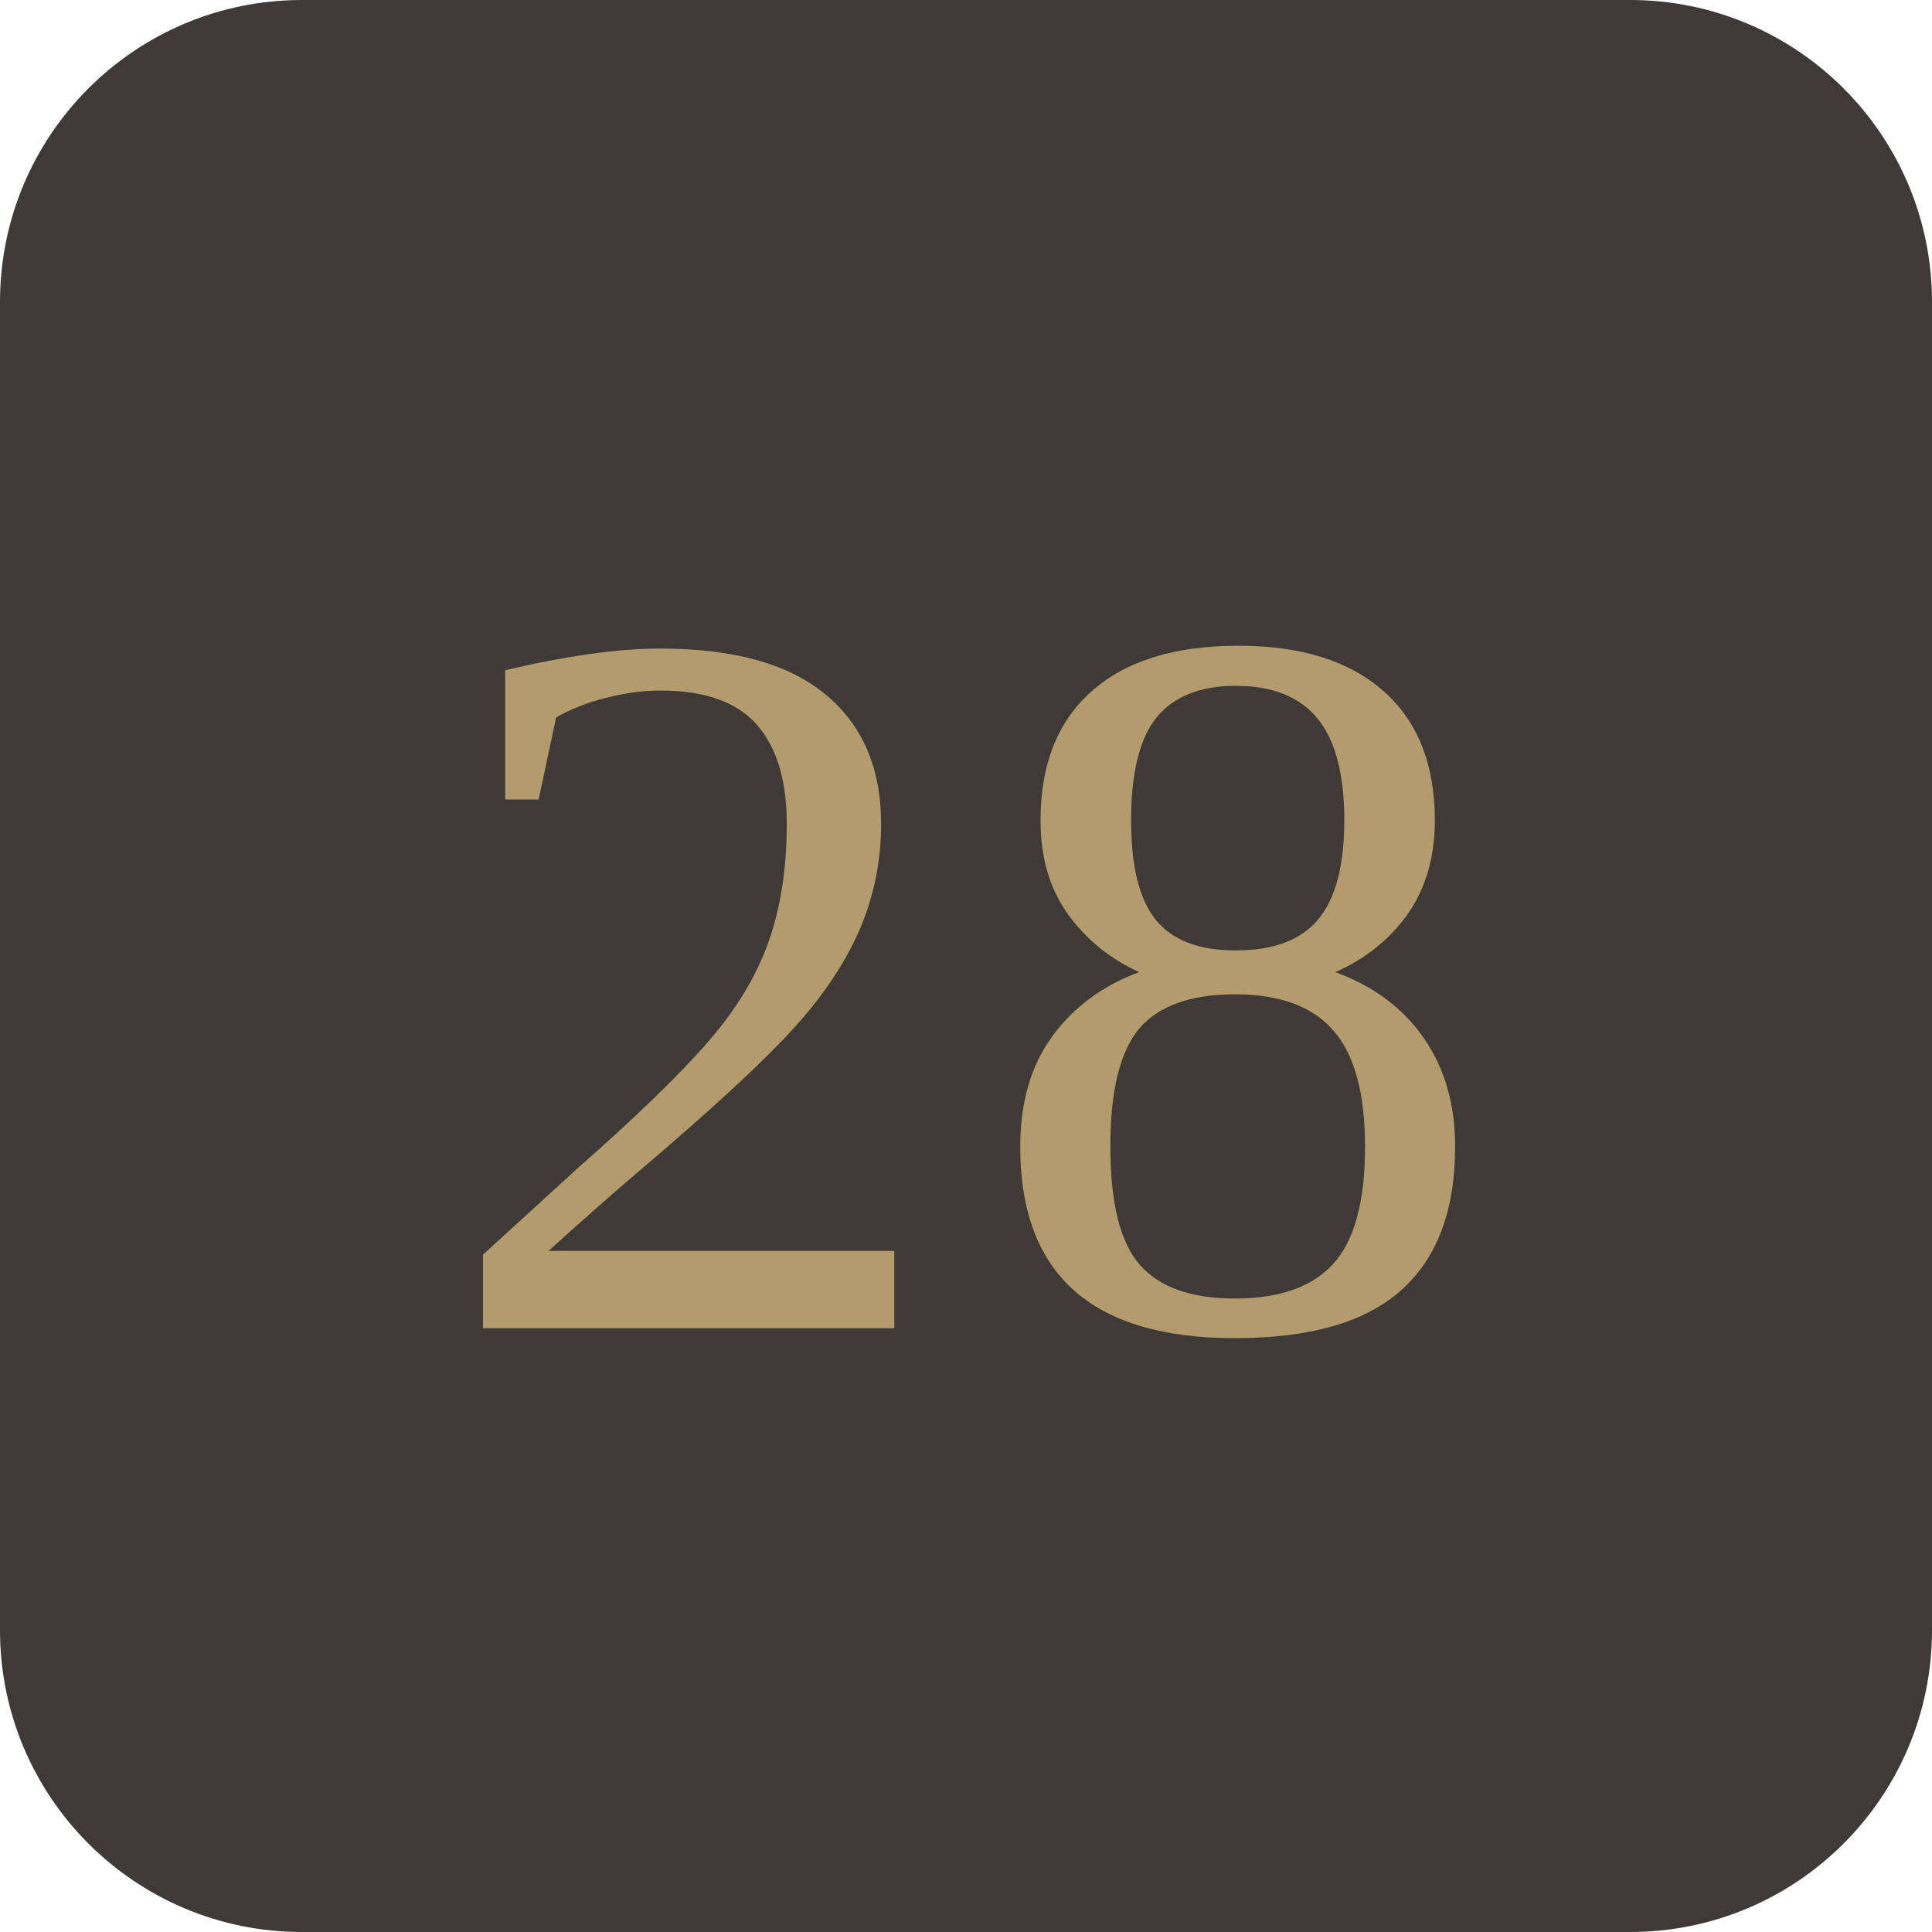
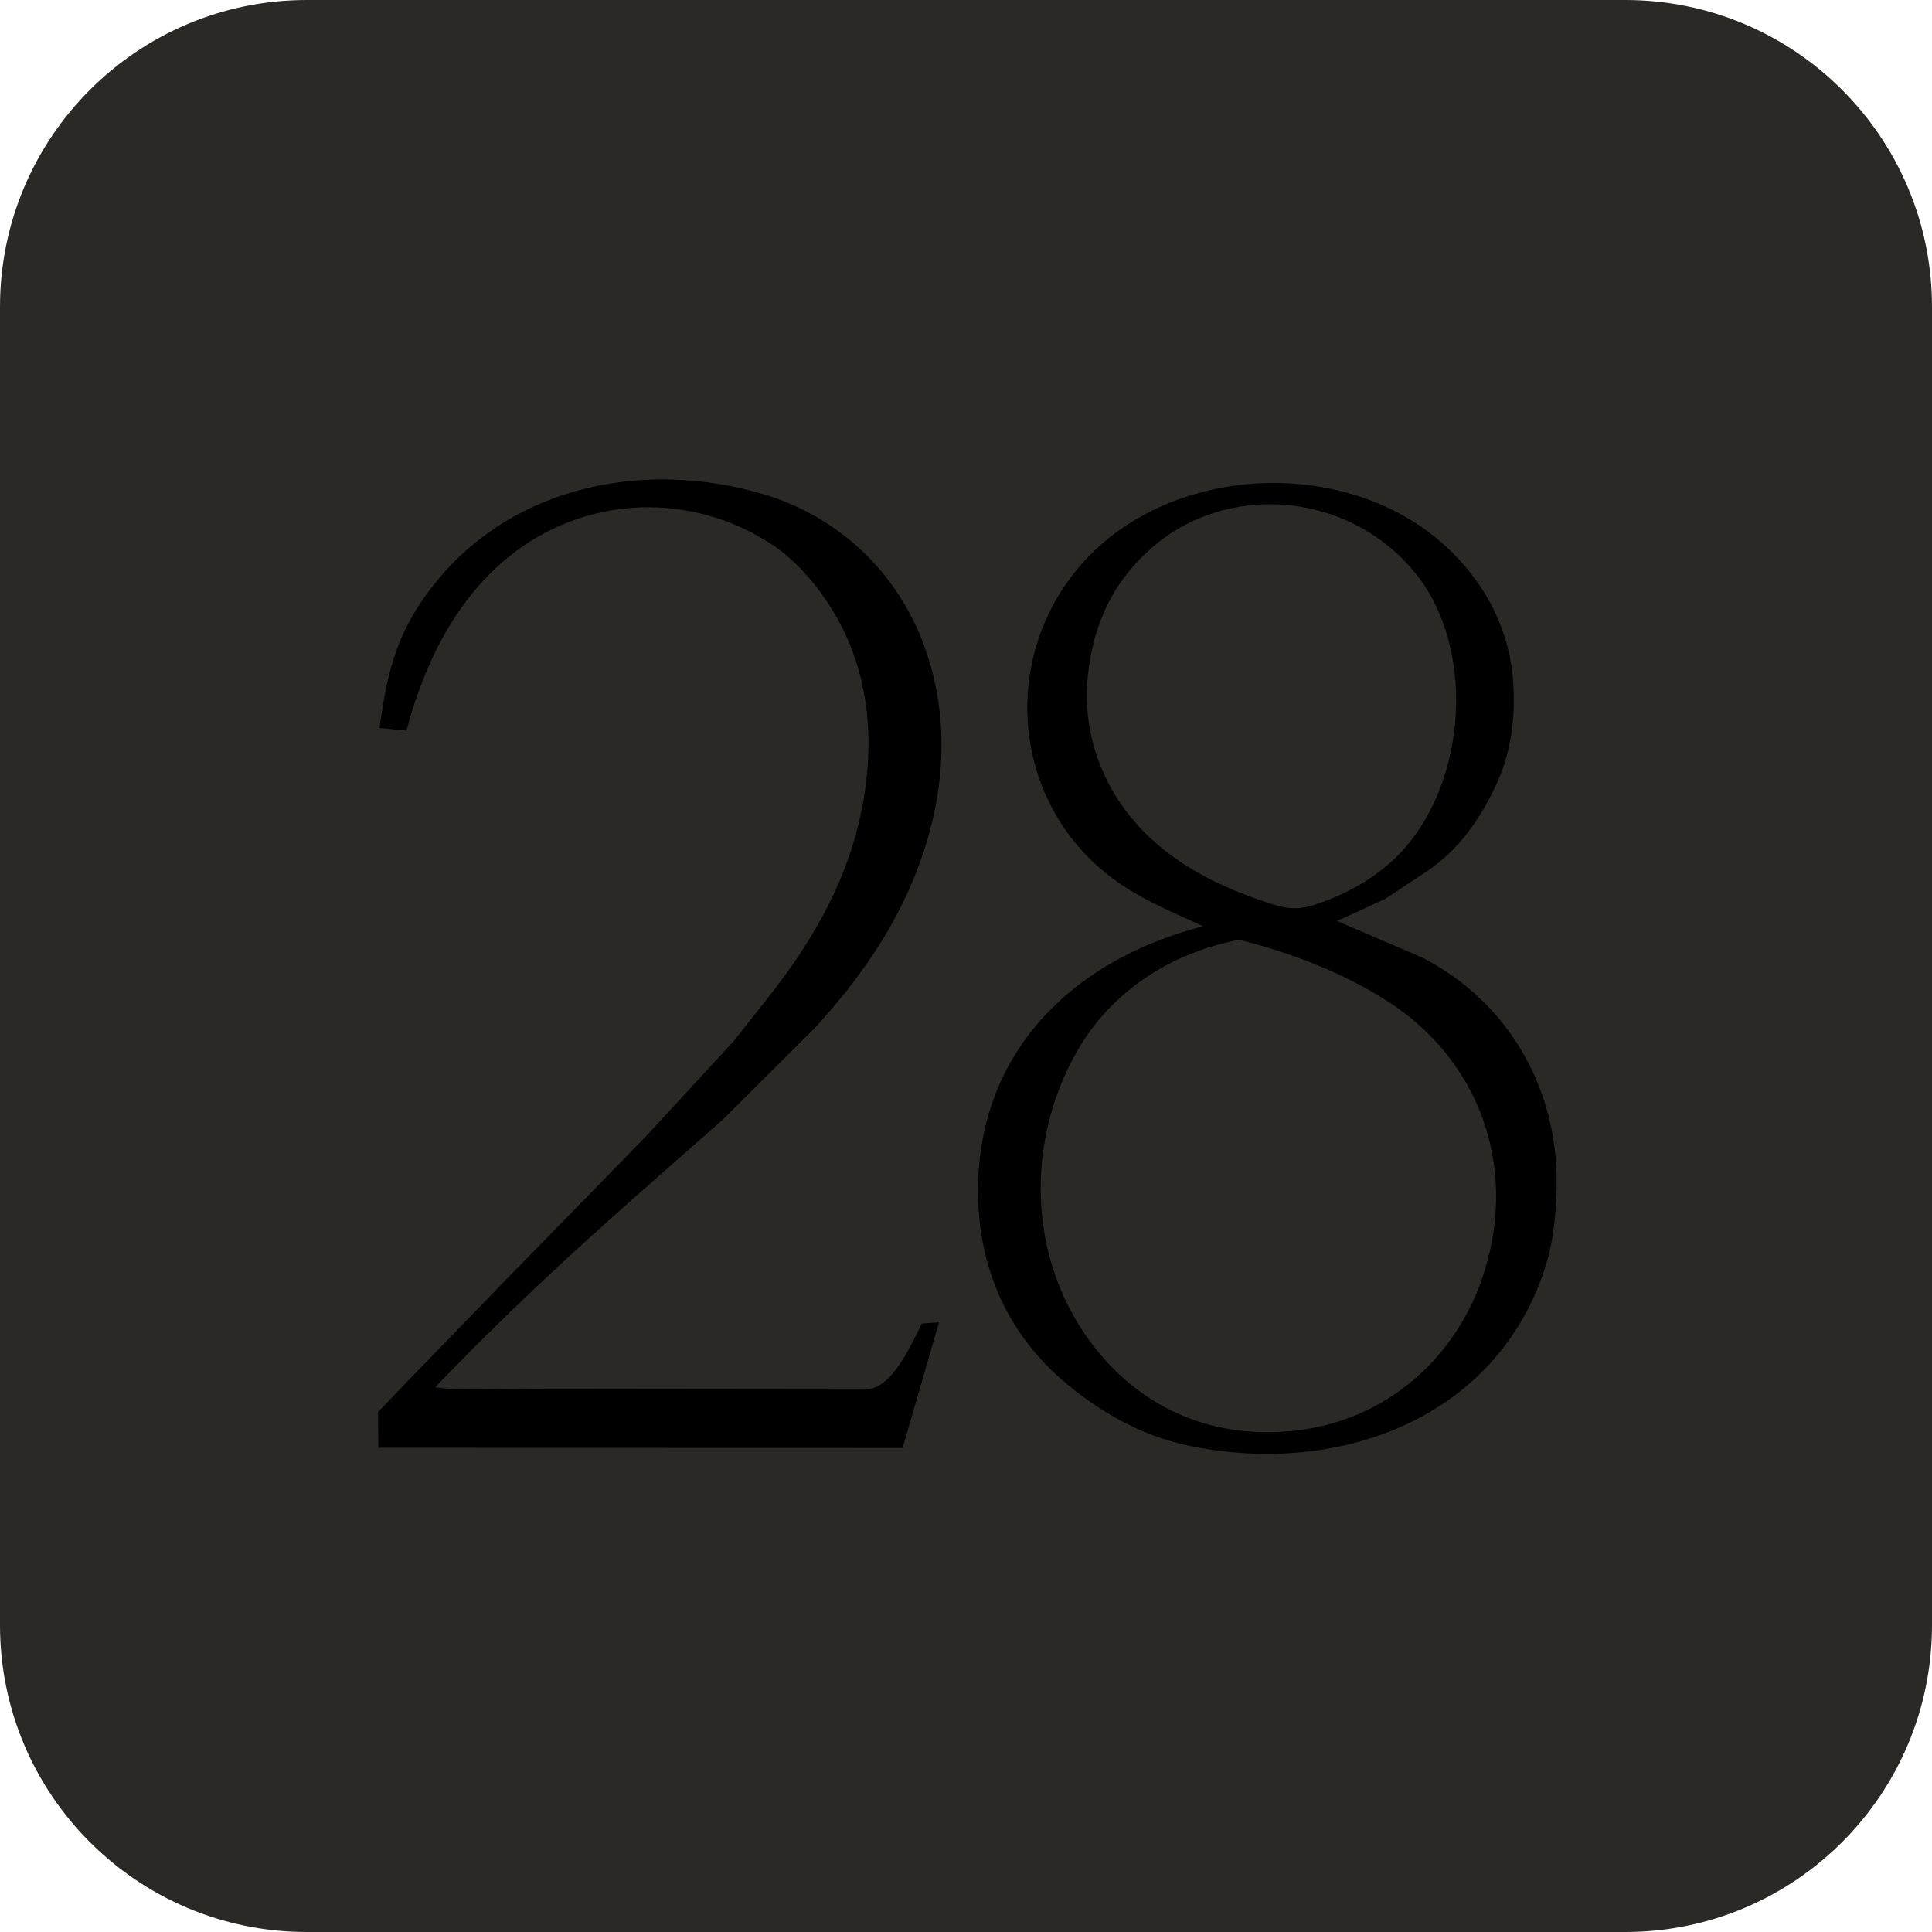
- <svg xmlns="http://www.w3.org/2000/svg" viewBox="0 0 64 64" role="img" aria-label="28">
-   <rect width="64" height="64" rx="10" fill="#3D3A37" />
-   <text x="32" y="44" text-anchor="middle" font-family="Georgia, 'Times New Roman', serif" font-size="34" fill="#B49B6C" letter-spacing="1">28</text>
+ <svg xmlns="http://www.w3.org/2000/svg" viewBox="0 0 340 340" role="img" aria-label="28">
+   <rect width="340" height="340" rx="54" fill="#2B2926" />
+   <g fill="#B49B6C" transform="translate(-4.28,45.78) scale(0.9436)">
+     <path fill-rule="nonzero" fill="currentColor" fill-opacity="1" d="M 281.344 188.746 C 287.723 168.465 280.09 148.32 262.133 137.461 C 253.898 132.48 245.223 129.188 235.699 126.754 C 223.039 129.102 211.887 136.328 205.543 147.316 C 194.996 165.586 196.523 188.766 210 204.383 C 219.359 215.223 232.055 219.875 246.219 218.285 C 263.152 216.387 276.348 204.637 281.344 188.746 Z M 250.191 120.074 C 257.668 117.512 264.172 113.363 268.703 106.902 C 278.43 93.031 278.891 70.758 268.207 58 C 255.59 42.938 232.949 41.418 219.008 53.945 C 211.918 60.316 208.504 67.922 207.461 77.184 C 206.344 87.109 209.414 96.883 216.078 104.656 C 222.797 112.496 232.043 116.977 241.793 120.117 C 244.762 121.074 246.949 121.184 250.191 120.074 Z M 292.07 189.773 C 282.219 216.711 253.316 226.82 226.086 221.078 C 217.273 219.219 209.301 214.629 202.625 208.848 C 192.719 200.27 187.457 188.664 186.98 175.688 C 186.012 149.184 203.246 130.863 228.926 124.223 C 222.129 121.105 216.133 118.707 210.668 114.246 C 193.09 99.887 191.219 73.73 206.316 56.625 C 222.453 38.348 254.141 36.539 272.75 52.121 C 280.668 58.754 285.895 67.957 286.707 78.137 C 287.234 84.762 286.488 91.246 283.906 97.09 C 280.875 103.953 276.602 110.074 270.449 114.129 L 262.805 119.164 L 253.891 123.254 L 269.707 130.031 C 286.047 138.383 295.348 154.973 294.836 173.188 C 294.672 178.945 294.172 184.023 292.07 189.773 " />
+     <path fill-rule="nonzero" fill="currentColor" fill-opacity="1" d="M 75.109 221.504 L 75.039 214.832 L 80.84 208.785 L 100.445 188.574 L 124.656 163.789 L 141.375 145.652 L 147.887 137.406 C 155.543 127.715 161.742 117.246 164.664 105.113 C 168.016 91.184 167.109 76.695 159.344 64.555 C 156.504 60.113 152.734 55.793 148.336 52.926 C 133.691 43.371 114.793 43.848 100.848 54.219 C 89.965 62.312 83.789 74.742 80.348 87.738 L 75.316 87.258 C 76.852 75.895 78.879 68.453 86.203 59.598 C 100.754 42.012 124.891 37.195 146.727 43.602 C 160.883 47.754 171.891 58.152 176.922 71.988 C 181.98 85.891 180.758 100.551 175.371 114.273 C 171.07 125.23 164.496 134.434 156.562 143.137 L 139.422 160.211 L 123.477 174.281 C 110.457 185.77 98.199 197.156 85.688 210.215 C 89.91 210.828 93.777 210.504 97.84 210.543 L 104.691 210.602 L 165.73 210.668 C 170.59 210.672 173.832 203.645 176.457 198.336 L 179.672 198.098 L 172.879 221.531 L 75.109 221.504 " />
+   </g>
</svg>
